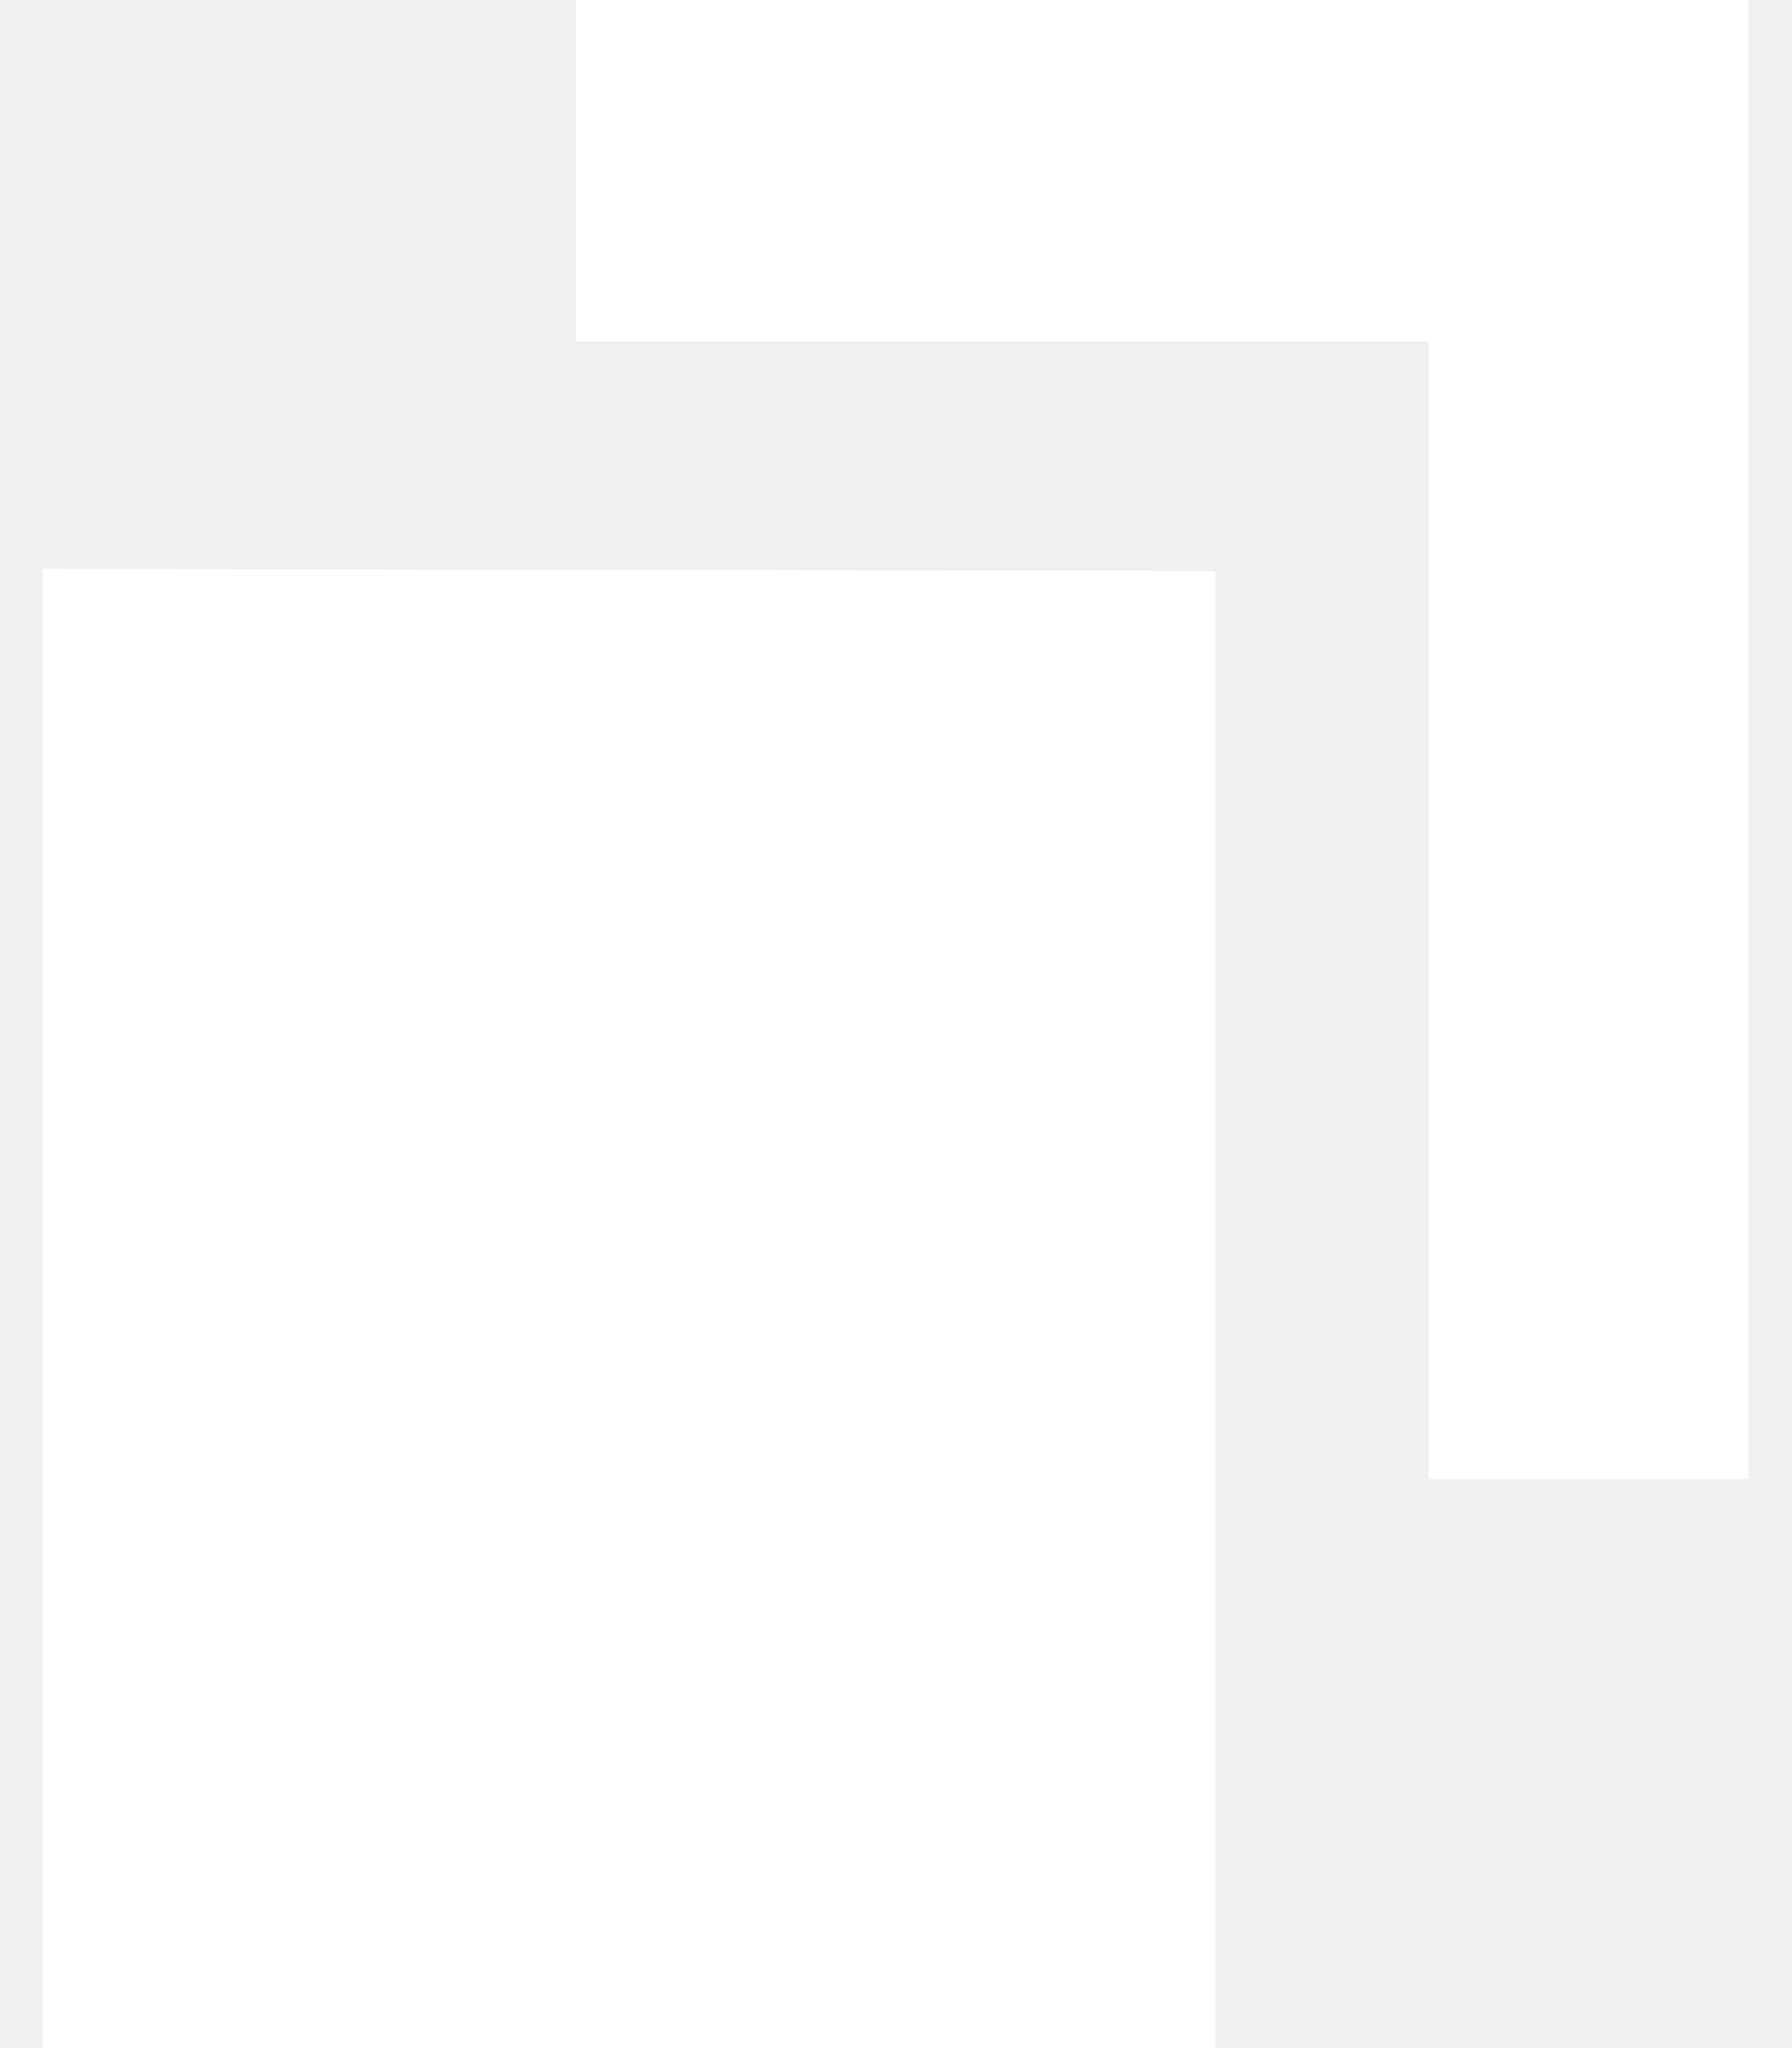
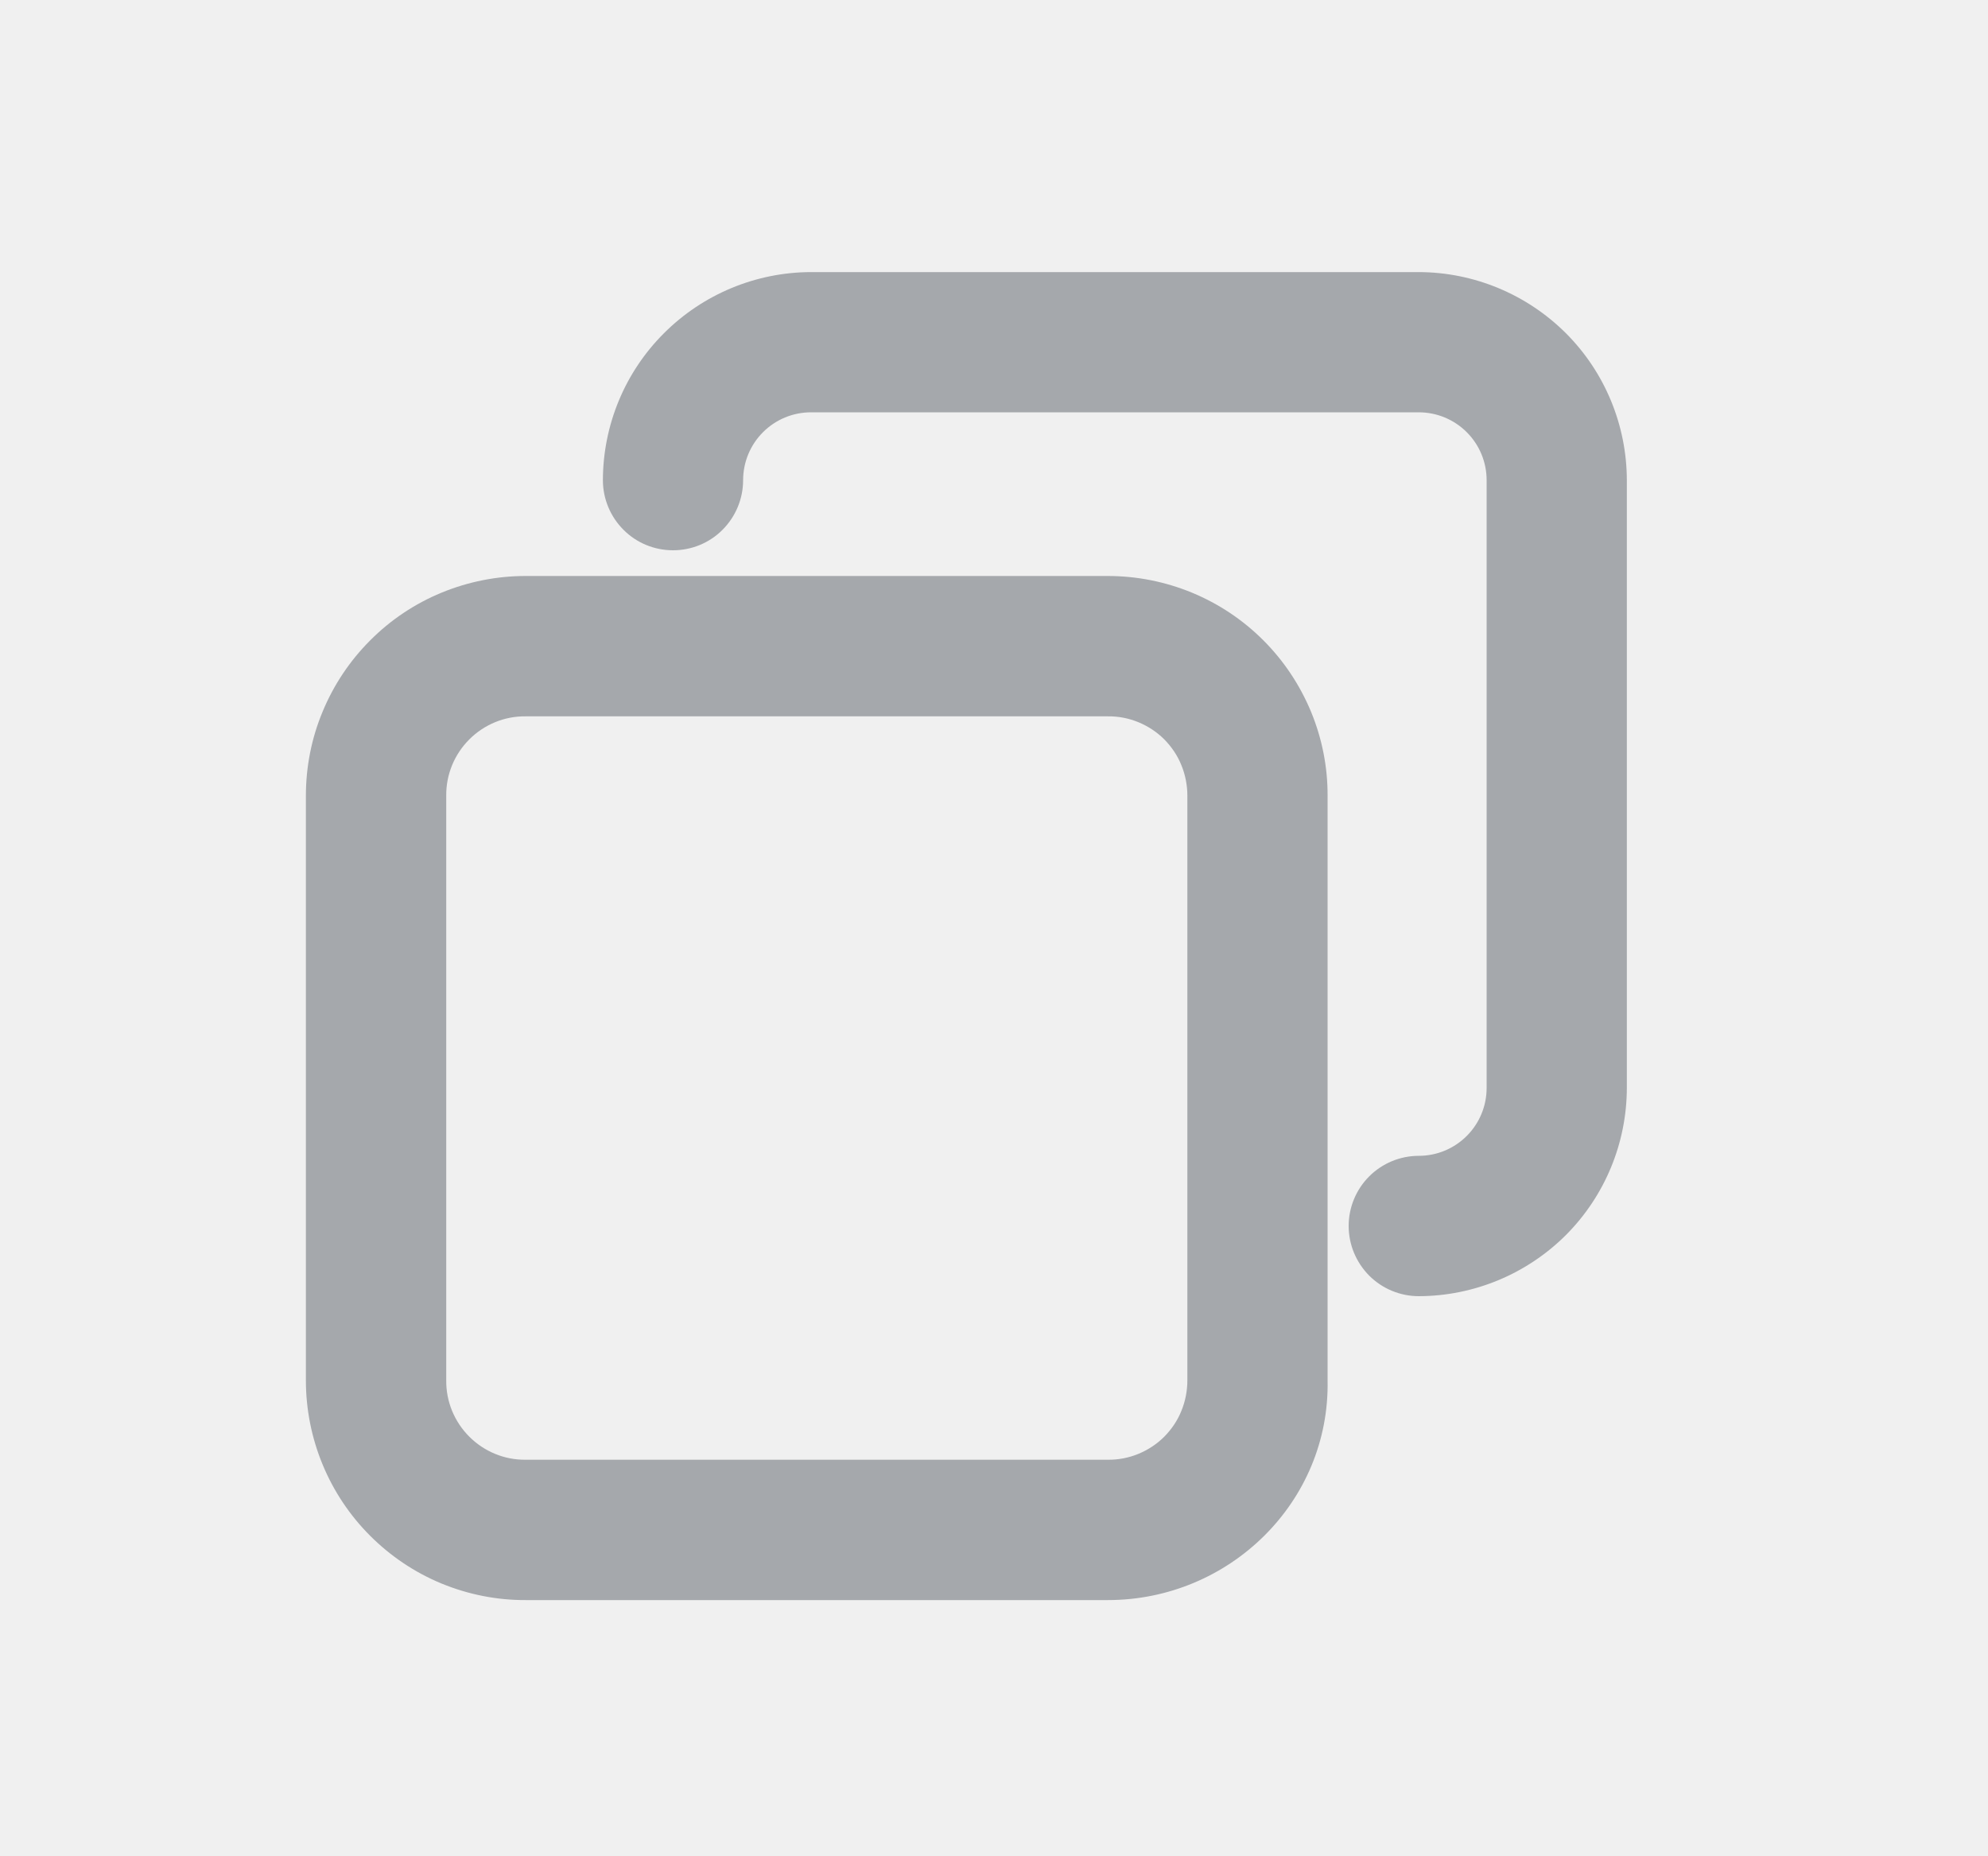
- <svg xmlns="http://www.w3.org/2000/svg" width="14" height="16" viewBox="0 0 14 16" fill="none">
-   <path id="å½¢ç¶" fill-rule="evenodd" clip-rule="evenodd" d="M4.499 0H13.665V11.556H11.165V2.667H4.499V0ZM0.332 4.444V16H9.499V4.462L0.332 4.444Z" fill="white" />
+ <svg xmlns="http://www.w3.org/2000/svg" width="15" height="14" viewBox="0 0 15 14" fill="none">
+   <g id="å¤å¶ 1">
+     <path id="Vector" d="M10.705 9.78C10.565 9.78 10.43 9.724 10.331 9.625C10.232 9.525 10.176 9.391 10.176 9.25C10.176 9.11 10.232 8.975 10.331 8.876C10.43 8.777 10.565 8.721 10.705 8.721C10.841 8.721 10.971 8.667 11.067 8.571C11.163 8.475 11.217 8.345 11.217 8.209V3.623C11.217 3.487 11.163 3.357 11.067 3.261C10.971 3.165 10.841 3.111 10.705 3.111H6.119C5.983 3.111 5.853 3.165 5.757 3.261C5.661 3.357 5.607 3.487 5.607 3.623C5.607 3.763 5.551 3.898 5.452 3.997C5.353 4.097 5.218 4.152 5.078 4.152C4.938 4.152 4.803 4.097 4.704 3.997C4.605 3.898 4.549 3.763 4.549 3.623C4.55 3.207 4.715 2.808 5.01 2.514C5.304 2.22 5.703 2.054 6.119 2.053H10.705C11.121 2.054 11.52 2.22 11.815 2.514C12.109 2.808 12.274 3.207 12.275 3.623V8.209C12.274 8.626 12.109 9.024 11.815 9.319C11.52 9.613 11.121 9.779 10.705 9.78Z" fill="#A5A8AC" />
+     <path id="Vector_2" d="M8.359 12.073H3.966C3.749 12.074 3.533 12.031 3.331 11.948C3.13 11.865 2.947 11.742 2.793 11.588C2.639 11.434 2.517 11.251 2.434 11.05C2.351 10.849 2.308 10.633 2.308 10.415V6.005C2.308 5.787 2.35 5.571 2.434 5.37C2.517 5.169 2.639 4.986 2.793 4.832C2.947 4.677 3.13 4.555 3.331 4.472C3.533 4.389 3.748 4.346 3.966 4.346H8.359C8.577 4.346 8.793 4.389 8.994 4.472C9.195 4.555 9.378 4.677 9.532 4.831C9.686 4.985 9.808 5.168 9.892 5.37C9.975 5.571 10.018 5.787 10.017 6.004V10.415C10.035 11.332 9.277 12.073 8.359 12.073ZM3.966 5.405C3.887 5.404 3.809 5.419 3.736 5.449C3.663 5.479 3.597 5.523 3.541 5.579C3.485 5.635 3.441 5.701 3.411 5.774C3.381 5.847 3.366 5.926 3.367 6.004V10.415C3.366 10.493 3.381 10.572 3.411 10.645C3.441 10.718 3.485 10.784 3.541 10.84C3.597 10.896 3.663 10.94 3.736 10.97C3.809 11 3.887 11.015 3.966 11.014H8.359C8.438 11.015 8.516 11 8.589 10.97C8.662 10.94 8.729 10.896 8.785 10.84C8.84 10.784 8.885 10.718 8.914 10.645C8.944 10.572 8.959 10.493 8.959 10.415V6.004C8.959 5.926 8.944 5.847 8.914 5.774C8.885 5.701 8.84 5.635 8.785 5.579C8.729 5.523 8.662 5.479 8.589 5.449C8.516 5.419 8.438 5.404 8.359 5.405H3.966Z" fill="#A5A8AC" />
+   </g>
</svg>
